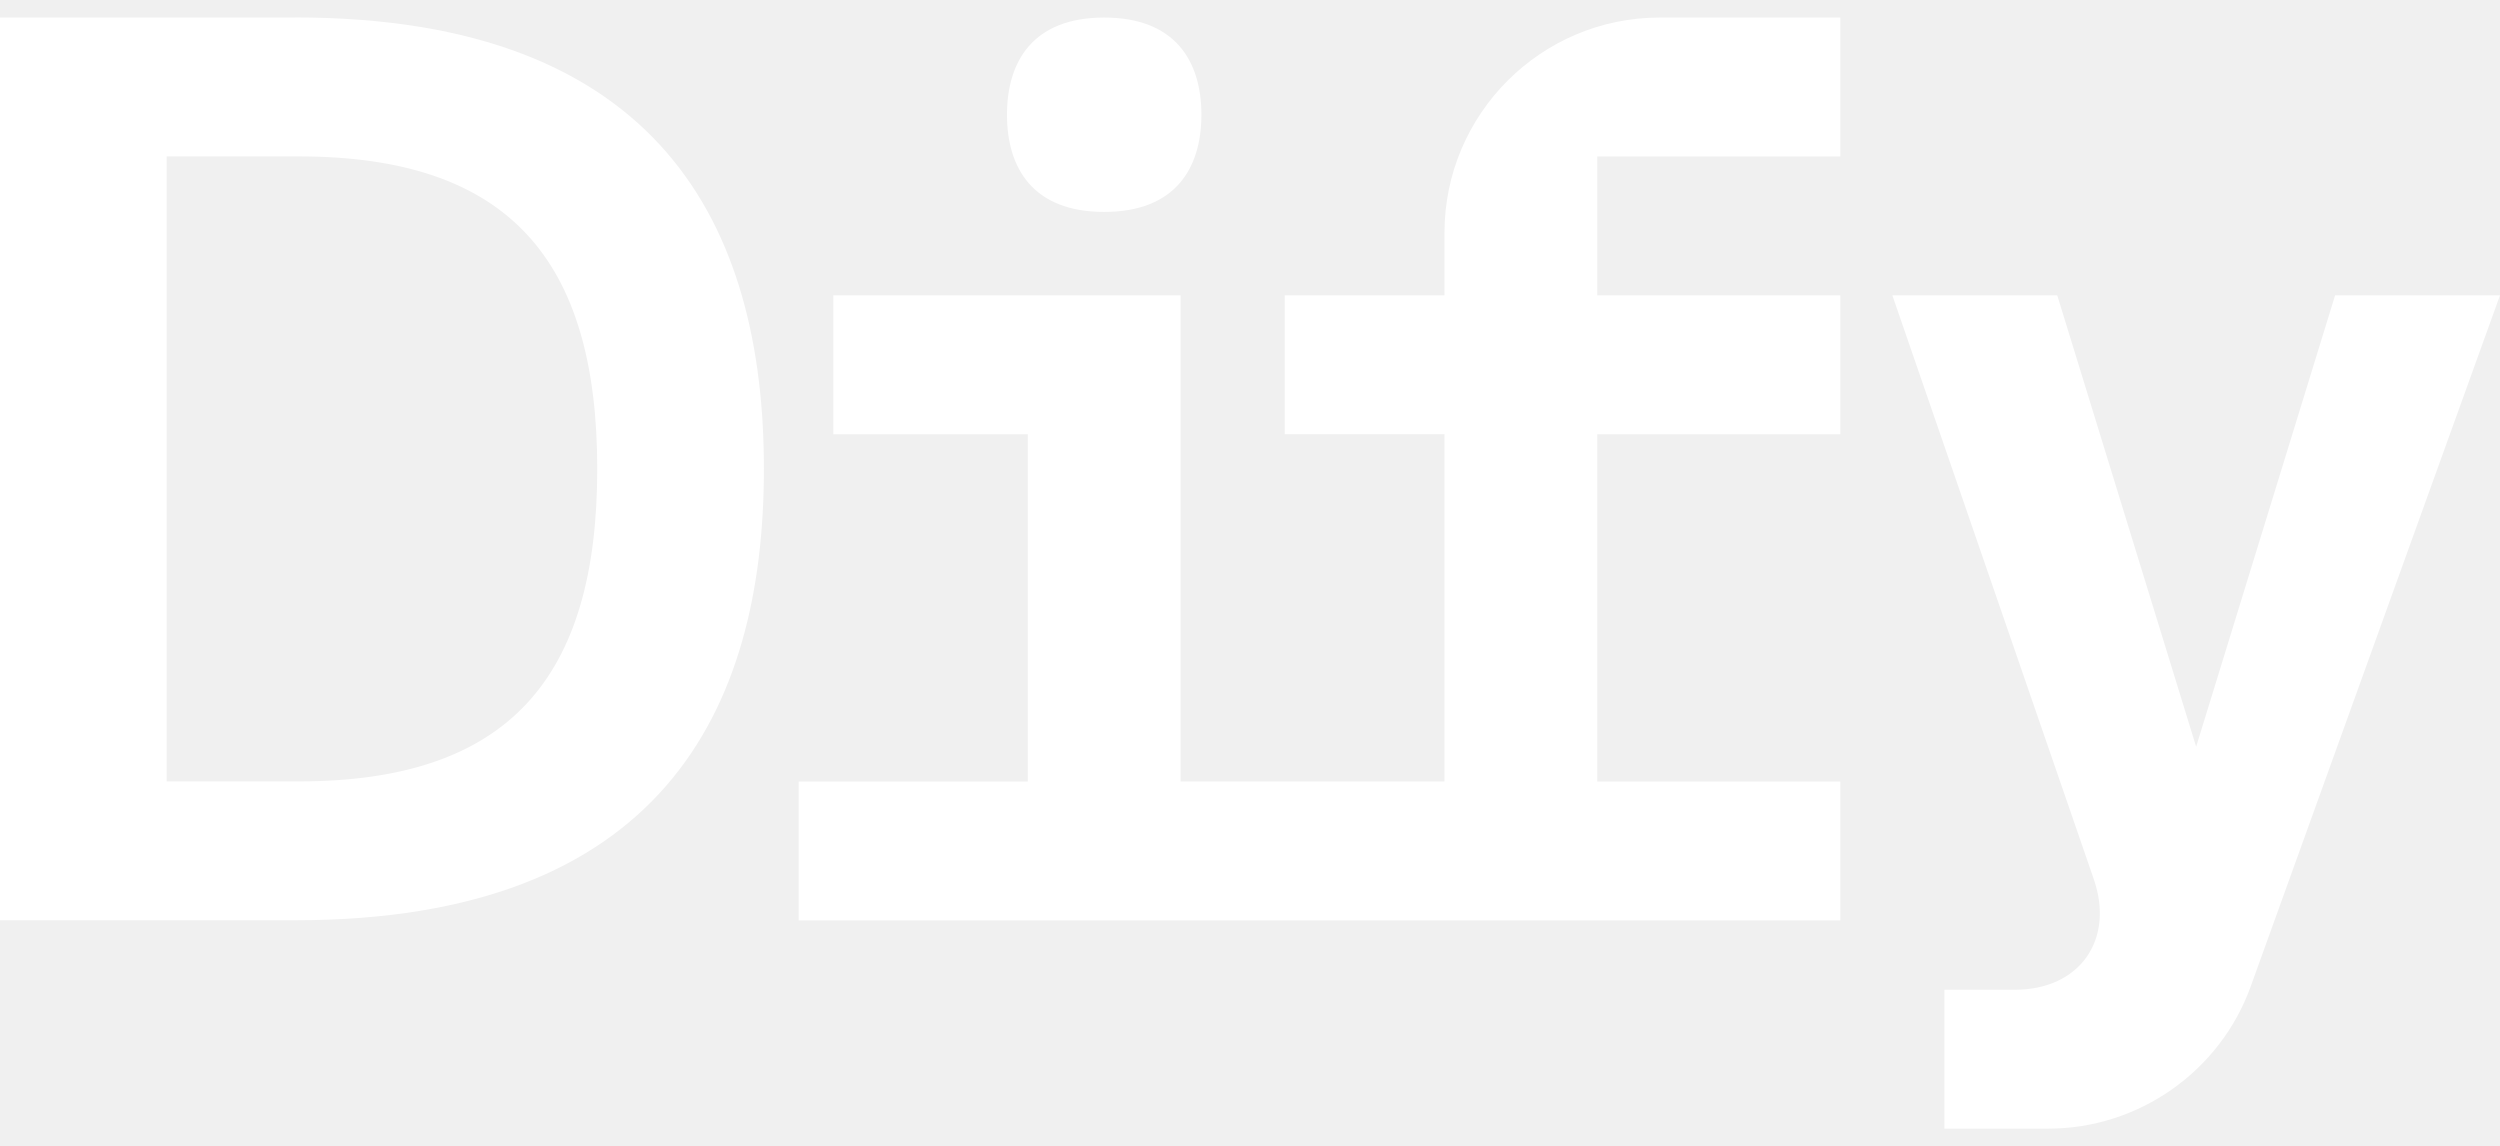
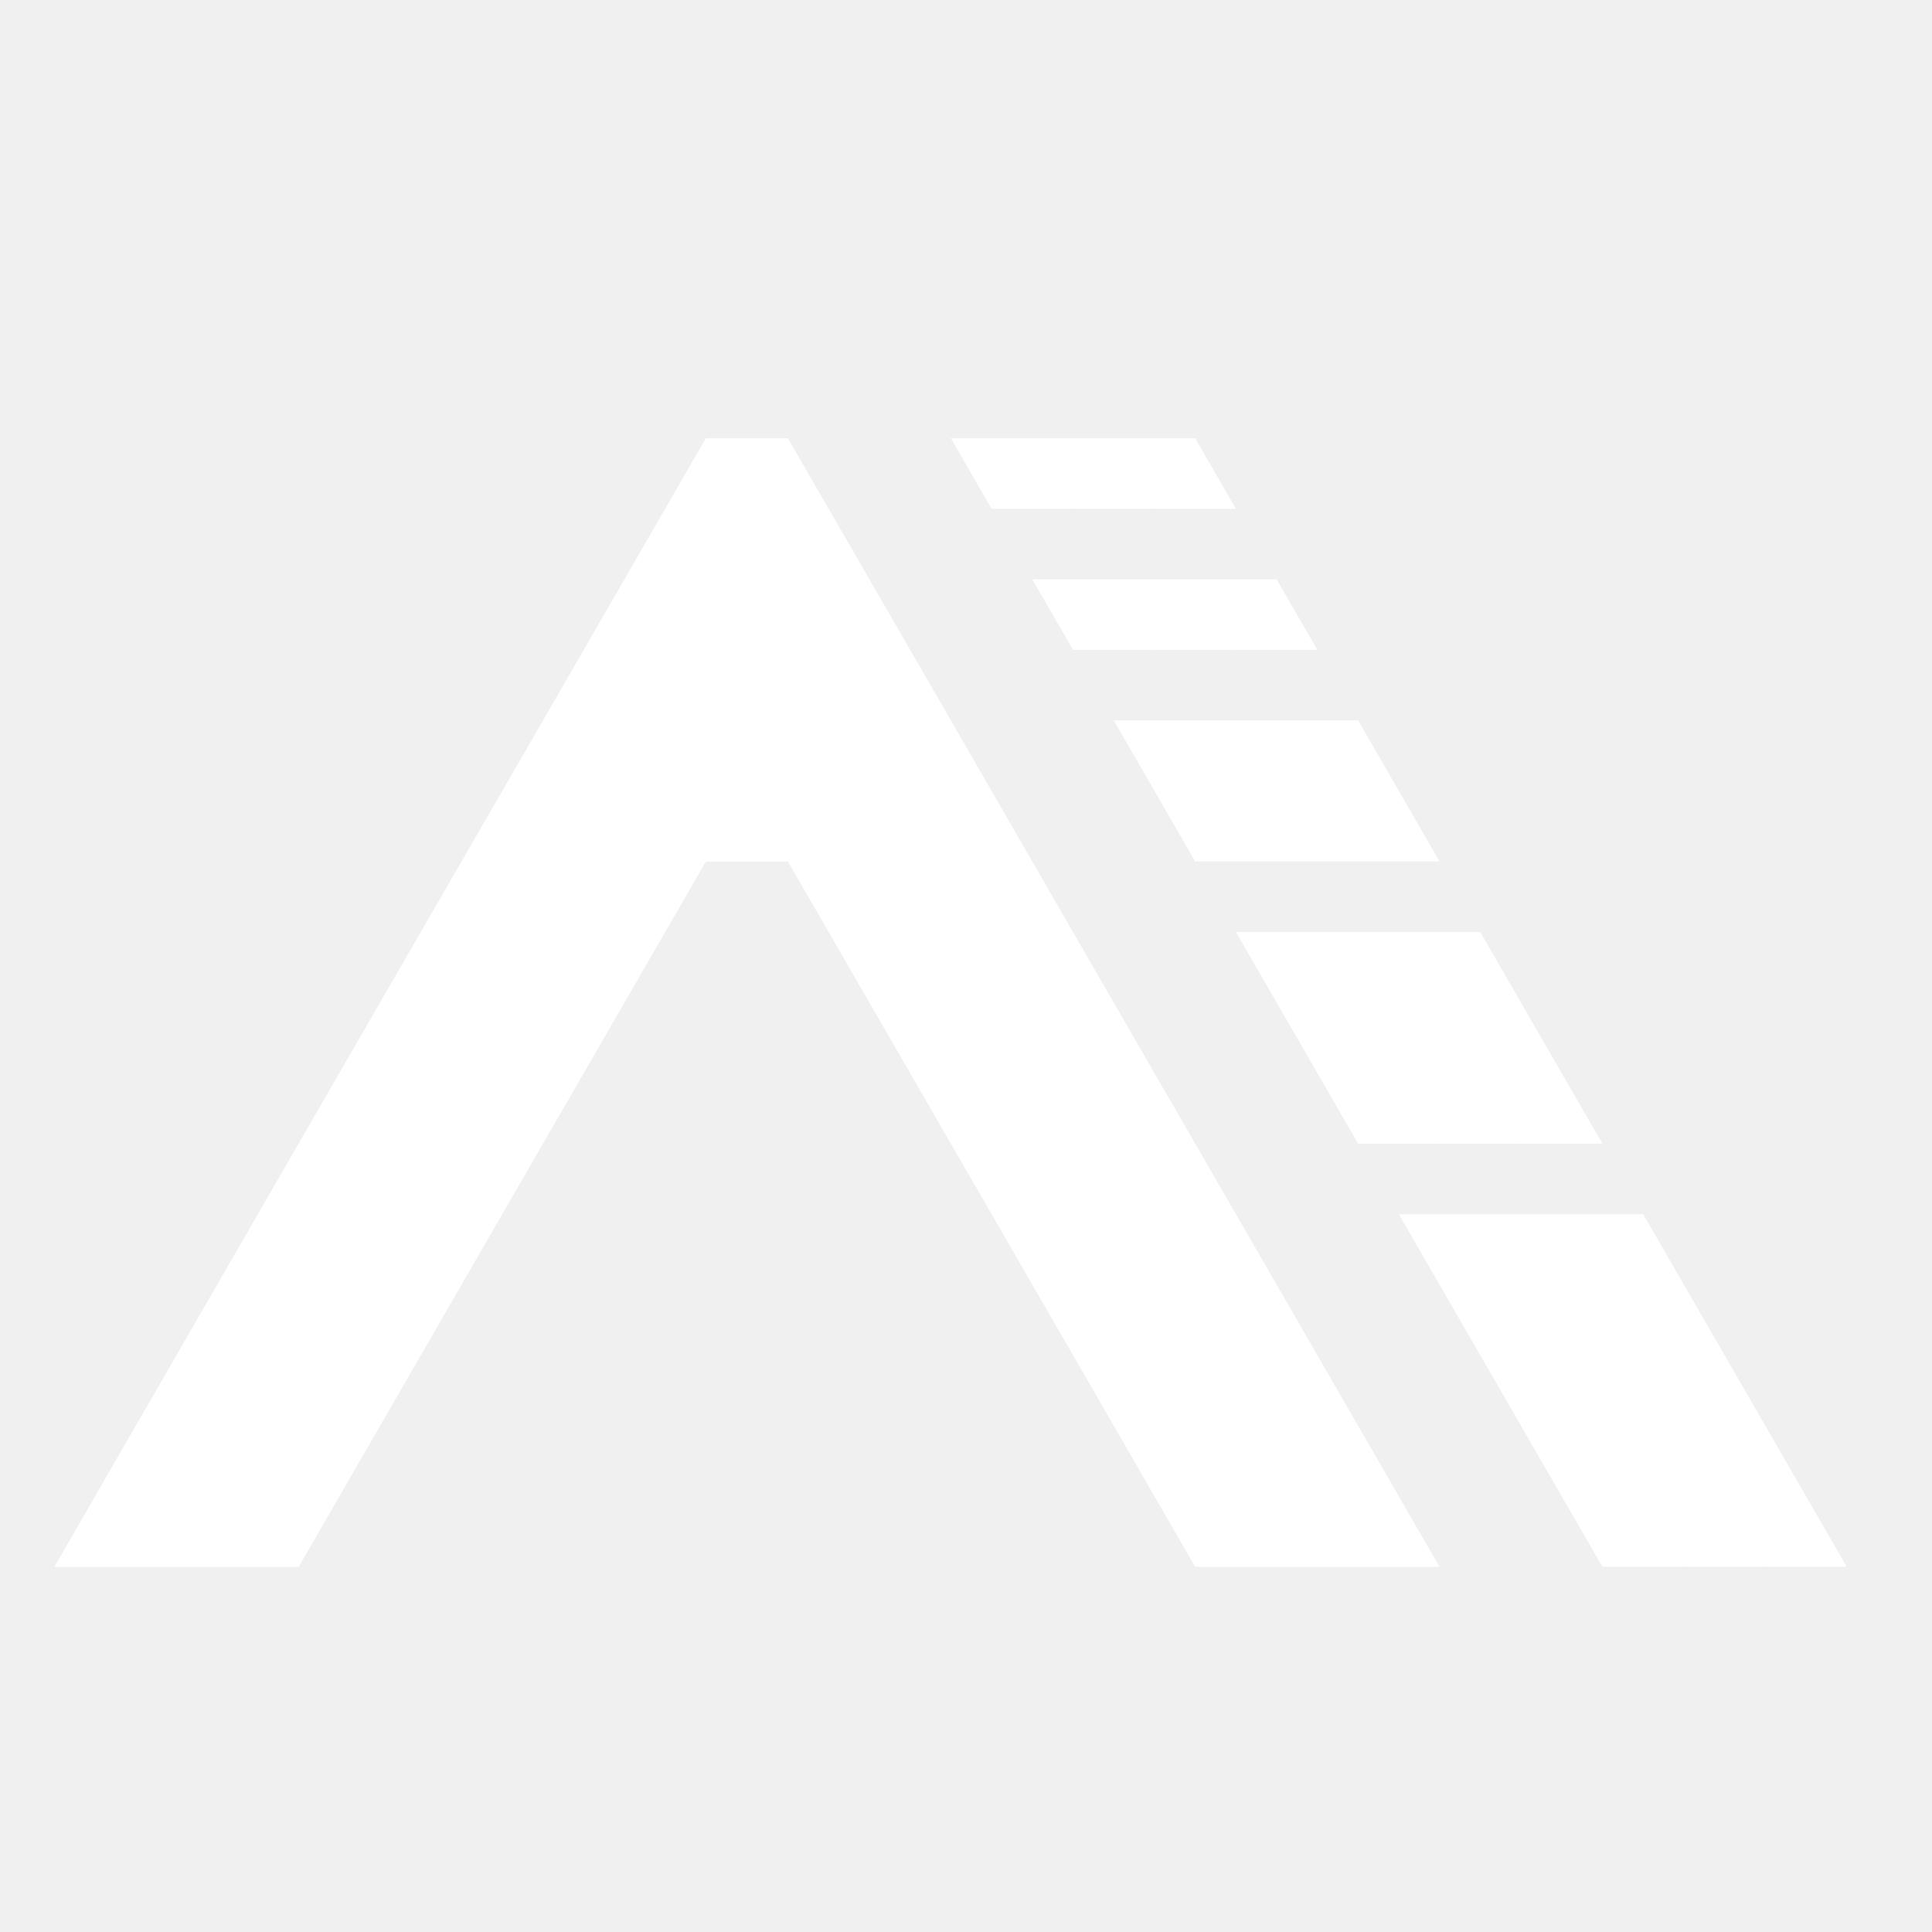
- <svg xmlns="http://www.w3.org/2000/svg" width="48" height="22" viewBox="0 0 48 22" fill="none">
-   <g id="White=True">
-     <g id="if">
-       <path d="M21.2 4.069C22.563 4.069 23.067 3.234 23.067 2.203C23.067 1.172 22.562 0.337 21.2 0.337C19.838 0.337 19.334 1.172 19.334 2.203C19.334 3.234 19.838 4.069 21.2 4.069Z" fill="white" />
-       <path d="M27.734 4.469V5.67H24.667V8.337H27.734V15.004H22.667V5.671H16V8.338H19.734V15.005H15.334V17.672H35.334V15.005H30.667V8.338H35.334V5.671H30.667V3.004H35.334V0.337H31.867C29.588 0.337 27.734 2.191 27.734 4.47V4.469Z" fill="white" />
-     </g>
-     <g id="Dy">
-       <path d="M5.667 0.336H0V17.669H5.667C12.667 17.669 14.667 13.669 14.667 9.002C14.667 4.335 12.667 0.335 5.667 0.335V0.336ZM5.734 15.003H3.2V3.003H5.734C9.758 3.003 11.467 4.978 11.467 9.003C11.467 13.027 9.758 15.003 5.734 15.003Z" fill="white" />
-       <path d="M44.834 5.67L42.166 14.337L39.499 5.67H36.333L40.201 16.881C40.604 18.049 39.923 19.003 38.689 19.003H37.333V21.67H39.325C41.063 21.67 42.627 20.571 43.215 18.936L48 5.67H44.834Z" fill="white" />
-     </g>
-   </g>
+ <svg xmlns="http://www.w3.org/2000/svg" id="图层_1" data-name="图层 1" fill="white" viewBox="0 0 1280 1280">
+   <path class="cls-1" d="M1196.56,991.34h-.44l.21-.38-26.77-46.36h-.42l.21-.37-26.77-46.36h-.44l.23-.39-26.75-46.33h-.47l.23-.39-26.75-46.34H926.76l26.75,46.34.24.39,26.75,46.33.21.39,26.77,46.34.21.39,26.75,46.33.24.41,26.76,46.33.22.4h53.51l.22-.39.23.39h53.5l.23-.39.23.39h53.52l.21-.39ZM1007.24,851.15l.24-.39.23.39Zm27,46.72.23-.39.21.39Zm54.17-.39.23.39h-.44Zm-27-46.72.23.39h-.44Zm-.21,93.84.23-.39.22.39Zm27,46.74.24-.41.23.41Zm27-46.74.21-.39.22.39Zm27,46.74.21-.38.23.38Z" />
+   <path class="cls-1" d="M926.32,617.49H818.84l26.75,46.33.23.41,26.75,46.34.23.38,26.75,46.34.23.39H953.3l.22-.39.21.39h53.52l.21-.37.23.37h53.52l.23-.37L1034.67,711h-.44l.21-.38-26.75-46.34h-.44l.23-.39-26.77-46.35H926.32Zm-27,46.74.21-.39.23.39Zm27,46.72.22-.38.22.38Zm54.17-.38.22.38h-.44Zm-27-46.73.22.39h-.43Z" />
+   <path class="cls-1" d="M845.37,477.31H737.91l26.75,46.33.21.38,26.77,46.35.22.39h53.51l.22-.39.23.39h53.5l.23-.39.23.39H953.3l.21-.37L926.74,524h-.44l.23-.38-26.75-46.33H845.37Zm-27,46.71.22-.38.23.38Zm54.18-.37.21.37h-.43Z" />
+   <path class="cls-1" d="M926.3,991.34l.23-.39L899.76,944.6h-.44l.23-.37-26.77-46.36h-.42l.21-.37-26.75-46.35h-.45l.22-.37-26.76-46.36h-.43l.21-.38-26.76-46.36h-.44l.21-.39L764.87,711h-.44l.21-.38-26.75-46.34h-.44l.21-.39-26.75-46.35h-.44l.22-.39-26.76-46.34h-.43l.21-.37L656.94,524h-.42l.21-.37L630,477.31h-.44l.21-.38L603,430.57h-.44l.21-.37L576,383.84h-.43l.22-.39L549,337.1h-.44l.22-.37-26.76-46.35h-54.4L440.9,336.73l.21.37h-.44l-26.76,46.36.22.38h-.43l-26.76,46.34.22.39h-.44L360,476.92l.23.39h-.46L333,523.65l.23.37h-.44L306,570.39l.21.37h-.42L279,617.1l.22.39h-.45L252,663.84l.22.39h-.45l-26.75,46.34.21.38h-.44l-26.75,46.34.21.39h-.44L171.1,804l.23.39h-.46l-26.75,46.34.23.39h-.45L117.13,897.5l.23.37h-.44L90.17,944.21l.21.39h-.44L63.17,991l.23.39H63l-26.77,46.34.23.39h53.5l.25-.39.22.39H143.9l.22-.39.23.39h53.49l.24-.39,26.75-46.34.23-.41,26.75-46.33.23-.39,26.75-46.34.23-.39,26.75-46.33.22-.39,26.76-46.34L333,804l26.75-46.35.23-.39L386.72,711l.21-.38,26.75-46.34.23-.39,26.75-46.35.24-.39,26.75-46.34.23-.39.23.39h53.52l.21-.37.21.37,26.76,46.36.23.37,26.75,46.35.23.39,26.75,46.34.21.38,26.77,46.34.23.39L656.73,804l.23.39,26.75,46.34.22.39,26.76,46.33.22.39,26.77,46.36.21.37L764.66,991l.21.38,26.77,46.34.22.39h53.51l.22-.39.23.39h53.5l.23-.39.23.39h53.5l.23-.39-26.75-46.34Zm-809.38,0,.22-.39.23.39Zm27-46.74.22-.39.21.39Zm27,46.74.23-.39.21.39Zm0-93.47.23-.39.23.39Zm27,46.73.23-.39.23.39Zm0-93.45.23-.39.23.39Zm27,46.72.23-.39.22.39Zm0-93.45.23-.39.22.39ZM252,757.29l.21.39h-.44Zm-.23,93.86.23-.39.22.39ZM279,710.57l.21.38h-.43Zm-.23,93.85L279,804l.22.39Zm27-46.74.22-.39.23.39Zm0-93.45.22-.39.23.39Zm27,46.72.21-.38.21.38Zm0-93.46.22-.39.23.39Zm27,46.74.23-.39.23.39Zm0-93.47.21-.39.23.39Zm27,46.73.21-.39.23.39Zm0-93.47.22-.38.22.38Zm27,46.74.22-.39.21.39Zm0-93.45.22-.39.23.39Zm27,46.71.23-.38.21.38Zm0-93.45.23-.39.21.39Zm27,46.74.23-.39.21.39Zm0-93.47.23-.38.21.38Zm54.19-.38.21.38h-.44ZM494.63,524l.21-.38.23.38Zm0-93.45.23-.39.21.39Zm0-93.47.23-.37.21.37Zm27,140.21.23-.39.22.39Zm27,46.71.21-.37.22.37Zm0-93.45.22-.39.22.39Zm54.18,93.08.21.37h-.42Zm-27.19,47.11.21-.37.21.37Zm0-93.45.21-.38.23.38Zm27,140.18.21-.37.23.37Zm27,46.74.23-.39.23.39Zm0-93.47.21-.37.23.37Zm27,140.19.21-.38.23.38Zm0-93.46.21-.39.23.39Zm27,140.19.21-.37.22.37Zm0-93.45.23-.39.22.39Zm27,140.19.22-.39.22.39Zm0-93.47.22-.38.22.38Zm27,140.2.22-.39.23.39Zm0-93.47.21-.37.23.37Zm27,140.19.21-.37.21.37Zm0-93.45.22-.39.23.39Zm27,140.18.21-.37.21.37Zm0-93.45.23-.37.21.37Zm27,140.19.22-.38.22.38Zm0-93.47.21-.37.22.37Zm27,46.73.21-.37.21.37Zm27,46.74.22-.39.23.39Z" />
+   <polygon class="cls-1" points="791.41 383.84 737.89 383.84 737.45 383.84 683.93 383.84 710.7 430.18 710.93 430.57 764.43 430.57 764.66 430.18 764.88 430.57 818.39 430.57 818.62 430.18 818.83 430.57 872.35 430.57 872.57 430.18 845.8 383.84 845.37 383.84 791.85 383.84 791.41 383.84" />
+   <polygon class="cls-1" points="656.96 337.1 710.48 337.1 710.7 336.73 710.91 337.1 764.45 337.1 764.66 336.73 764.87 337.1 818.39 337.1 818.62 336.73 791.85 290.38 791.41 290.38 737.89 290.38 737.45 290.38 683.93 290.38 683.5 290.38 629.98 290.38 656.75 336.73 656.96 337.1" />
</svg>
